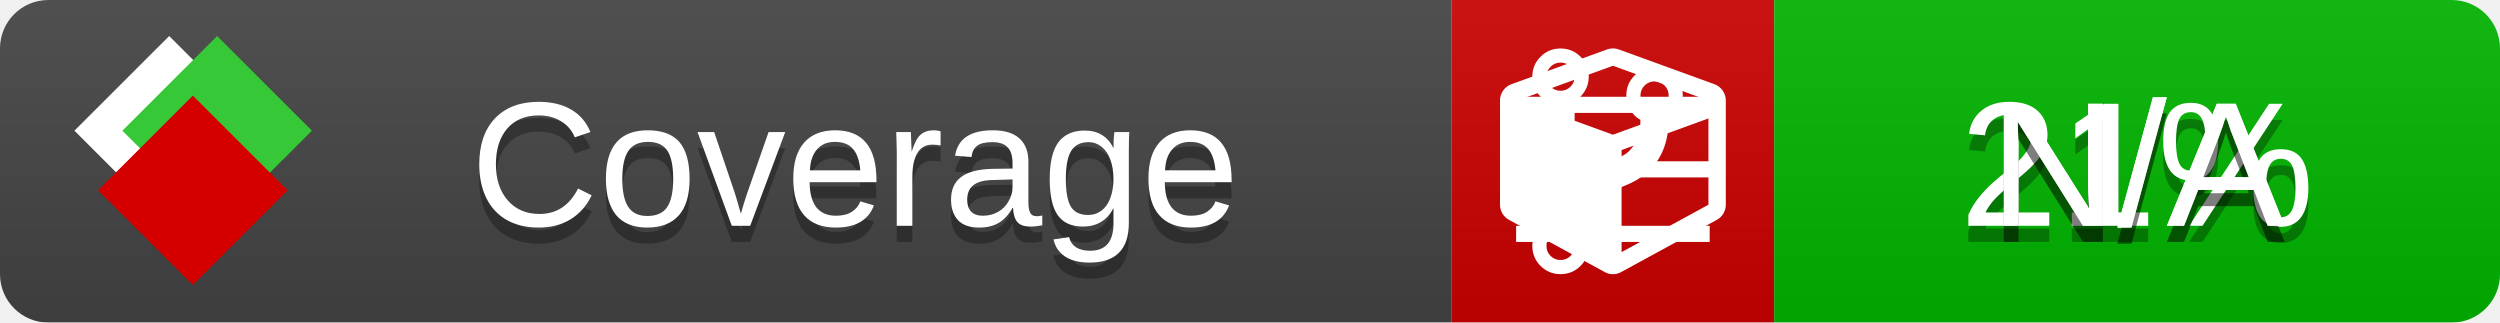
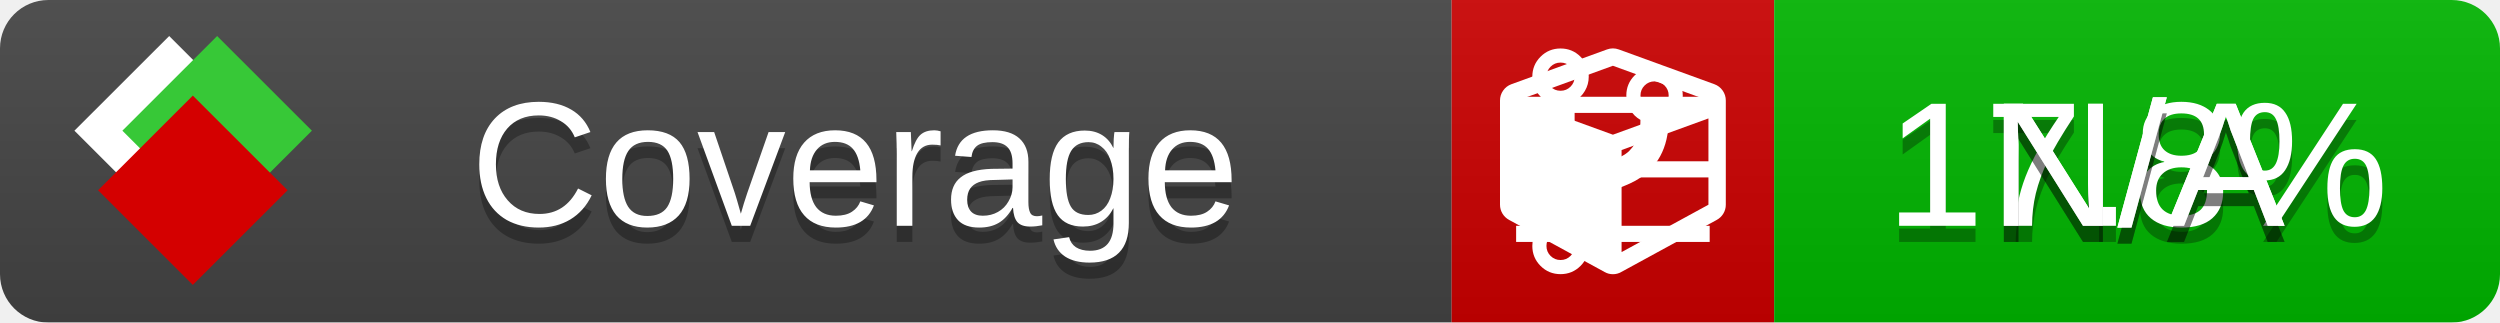
<svg xmlns="http://www.w3.org/2000/svg" xmlns:xlink="http://www.w3.org/1999/xlink" width="155" height="20">
  <style type="text/css">
          
            @keyframes fade1 {
                0% { visibility: visible; opacity: 1; }
               27% { visibility: visible; opacity: 1; }
               33% { visibility: hidden; opacity: 0; }
               60% { visibility: hidden; opacity: 0; }
               66% { visibility: hidden; opacity: 0; }
               93% { visibility: hidden; opacity: 0; }
              100% { visibility: visible; opacity: 1; }
            }
            @keyframes fade2 {
                0% { visibility: hidden; opacity: 0; }
               27% { visibility: hidden; opacity: 0; }
               33% { visibility: visible; opacity: 1; }
               60% { visibility: visible; opacity: 1; }
               66% { visibility: hidden; opacity: 0; }
               93% { visibility: hidden; opacity: 0; }
              100% { visibility: hidden; opacity: 0; }
            }
            @keyframes fade3 {
                0% { visibility: hidden; opacity: 0; }
               27% { visibility: hidden; opacity: 0; }
               33% { visibility: hidden; opacity: 0; }
               60% { visibility: hidden; opacity: 0; }
               66% { visibility: visible; opacity: 1; }
               93% { visibility: visible; opacity: 1; }
              100% { visibility: hidden; opacity: 0; }
            }
            .linecoverage {
                animation-duration: 15s;
                animation-name: fade1;
                animation-iteration-count: infinite;
            }
            .branchcoverage {
                animation-duration: 15s;
                animation-name: fade2;
                animation-iteration-count: infinite;
            }
            .methodcoverage {
                animation-duration: 15s;
                animation-name: fade3;
                animation-iteration-count: infinite;
            }
          
    </style>
  <defs>
    <linearGradient id="gradient" x2="0" y2="100%">
      <stop offset="0" stop-color="#bbb" stop-opacity=".1" />
      <stop offset="1" stop-opacity=".1" />
    </linearGradient>
    <linearGradient id="c">
      <stop offset="0" stop-color="#d40000" />
      <stop offset="1" stop-color="#ff2a2a" />
    </linearGradient>
    <linearGradient id="a">
      <stop offset="0" stop-color="#e0e0de" />
      <stop offset="1" stop-color="#fff" />
    </linearGradient>
    <linearGradient id="b">
      <stop offset="0" stop-color="#37c837" />
      <stop offset="1" stop-color="#217821" />
    </linearGradient>
    <linearGradient xlink:href="#a" id="e" x1="106.44" x2="69.96" y1="-11.96" y2="-46.84" gradientTransform="matrix(-.8426 -.00045 -.00045 -.8426 -94.27 -75.82)" gradientUnits="userSpaceOnUse" />
    <linearGradient xlink:href="#b" id="f" x1="56.19" x2="77.97" y1="-23.45" y2="10.62" gradientTransform="matrix(.8426 .00045 .00045 .8426 94.27 75.82)" gradientUnits="userSpaceOnUse" />
    <linearGradient xlink:href="#c" id="g" x1="79.98" x2="132.9" y1="10.79" y2="10.79" gradientTransform="matrix(.8426 .00045 .00045 .8426 94.27 75.82)" gradientUnits="userSpaceOnUse" />
    <mask id="mask">
      <rect width="155" height="20" rx="3" fill="#fff" />
    </mask>
    <g id="icon" transform="matrix(.04486 0 0 .04481 -.48 -.63)">
      <rect width="52.92" height="52.92" x="-109.72" y="-27.13" fill="url(#e)" transform="rotate(-135)" />
      <rect width="52.92" height="52.92" x="70.19" y="-39.18" fill="url(#f)" transform="rotate(45)" />
      <rect width="52.92" height="52.92" x="80.05" y="-15.74" fill="url(#g)" transform="rotate(45)" />
    </g>
  </defs>
  <g mask="url(#mask)">
    <rect x="0" y="0" width="90" height="20" fill="#444" />
    <rect x="90" y="0" width="20" height="20" fill="#c00" />
    <rect x="110" y="0" width="45" height="20" fill="#00B600" />
    <rect x="0" y="0" width="155" height="20" fill="url(#gradient)" />
  </g>
  <g>
    <path class="linecoverage" stroke="#fff" d="M94 6.5 h12 M94 10.5 h12 M94 14.5 h12" />
    <path class="branchcoverage" fill="#fff" d="m 97.628,15.247 q 0,-0.364 -0.255,-0.619 -0.255,-0.255 -0.619,-0.255 -0.364,0 -0.619,0.255 -0.255,0.255 -0.255,0.619 0,0.364 0.255,0.619 0.255,0.255 0.619,0.255 0.364,0 0.619,-0.255 0.255,-0.255 0.255,-0.619 z m 0,-10.493 q 0,-0.364 -0.255,-0.619 -0.255,-0.255 -0.619,-0.255 -0.364,0 -0.619,0.255 -0.255,0.255 -0.255,0.619 0,0.364 0.255,0.619 0.255,0.255 0.619,0.255 0.364,0 0.619,-0.255 0.255,-0.255 0.255,-0.619 z m 5.83,1.166 q 0,-0.364 -0.255,-0.619 -0.255,-0.255 -0.619,-0.255 -0.364,0 -0.619,0.255 -0.255,0.255 -0.255,0.619 0,0.364 0.255,0.619 0.255,0.255 0.619,0.255 0.364,0 0.619,-0.255 0.255,-0.255 0.255,-0.619 z m 0.874,0 q 0,0.474 -0.237,0.879 -0.237,0.405 -0.638,0.633 -0.018,2.614 -2.059,3.771 -0.619,0.346 -1.849,0.738 -1.166,0.364 -1.544,0.647 -0.378,0.282 -0.378,0.911 l 0,0.237 q 0.401,0.228 0.638,0.633 0.237,0.405 0.237,0.879 0,0.729 -0.51,1.239 -0.51,0.51 -1.239,0.51 -0.729,0 -1.239,-0.51 -0.51,-0.51 -0.51,-1.239 0,-0.474 0.237,-0.879 0.237,-0.405 0.638,-0.633 l 0,-7.469 q -0.401,-0.228 -0.638,-0.633 -0.237,-0.405 -0.237,-0.879 0,-0.729 0.51,-1.239 0.51,-0.51 1.239,-0.51 0.729,0 1.239,0.51 0.51,0.51 0.51,1.239 0,0.474 -0.237,0.879 -0.237,0.405 -0.638,0.633 l 0,4.527 q 0.492,-0.237 1.403,-0.519 0.501,-0.155 0.797,-0.269 0.296,-0.114 0.642,-0.282 0.346,-0.169 0.537,-0.36 0.191,-0.191 0.369,-0.465 0.178,-0.273 0.255,-0.633 0.077,-0.36 0.077,-0.833 -0.401,-0.228 -0.638,-0.633 -0.237,-0.405 -0.237,-0.879 0,-0.729 0.51,-1.239 0.51,-0.51 1.239,-0.51 0.729,0 1.239,0.51 0.51,0.51 0.51,1.239 z" />
    <path class="methodcoverage" fill="#fff" d="m 100.538,15.629 5.385,-2.936 v -5.351 l -5.385,1.96 z M 100,8.351 105.873,6.214 100,4.077 94.127,6.214 Z m 7,-2.12 v 6.462 q 0,0.294 -0.151,0.547 -0.151,0.252 -0.412,0.395 l -5.923,3.231 q -0.236,0.135 -0.513,0.135 -0.278,0 -0.513,-0.135 l -5.923,-3.231 Q 93.303,13.492 93.151,13.239 93,12.987 93,12.692 v -6.462 q 0,-0.337 0.194,-0.614 0.194,-0.278 0.513,-0.395 l 5.923,-2.154 q 0.185,-0.067 0.37,-0.067 0.185,0 0.37,0.067 l 5.923,2.154 q 0.32,0.118 0.513,0.395 Q 107,5.894 107,6.231 Z" />
  </g>
  <g fill="#fff" text-anchor="middle" font-family="Verdana,Arial,Geneva,sans-serif" font-size="11">
    <a xlink:href="https://github.com/danielpalme/ReportGenerator" target="_top">
      <use xlink:href="#icon" transform="translate(3,1) scale(3.5)" />
    </a>
    <text x="53" y="15" fill="#010101" fill-opacity=".3">Coverage</text>
    <text x="53" y="14" fill="#fff">Coverage</text>
-     <text class="linecoverage" x="132.5" y="15" fill="#010101" fill-opacity=".3">21%</text>
-     <text class="linecoverage" x="132.5" y="14">21%</text>
+     <text class="linecoverage" x="132.5" y="15" fill="#010101" fill-opacity=".3">17.8%</text>
+     <text class="linecoverage" x="132.5" y="14">17.8%</text>
    <text class="branchcoverage" x="132.5" y="15" fill="#010101" fill-opacity=".3">N/A</text>
    <text class="branchcoverage" x="132.5" y="14">N/A</text>
    <text class="methodcoverage" x="132.5" y="15" fill="#010101" fill-opacity=".3">N/A</text>
    <text class="methodcoverage" x="132.5" y="14">N/A</text>
  </g>
  <g>
    <rect class="linecoverage" x="90" y="0" width="65" height="20" fill-opacity="0" />
    <rect class="branchcoverage" x="90" y="0" width="65" height="20" fill-opacity="0" />
    <rect class="methodcoverage" x="90" y="0" width="65" height="20" fill-opacity="0" />
  </g>
</svg>
